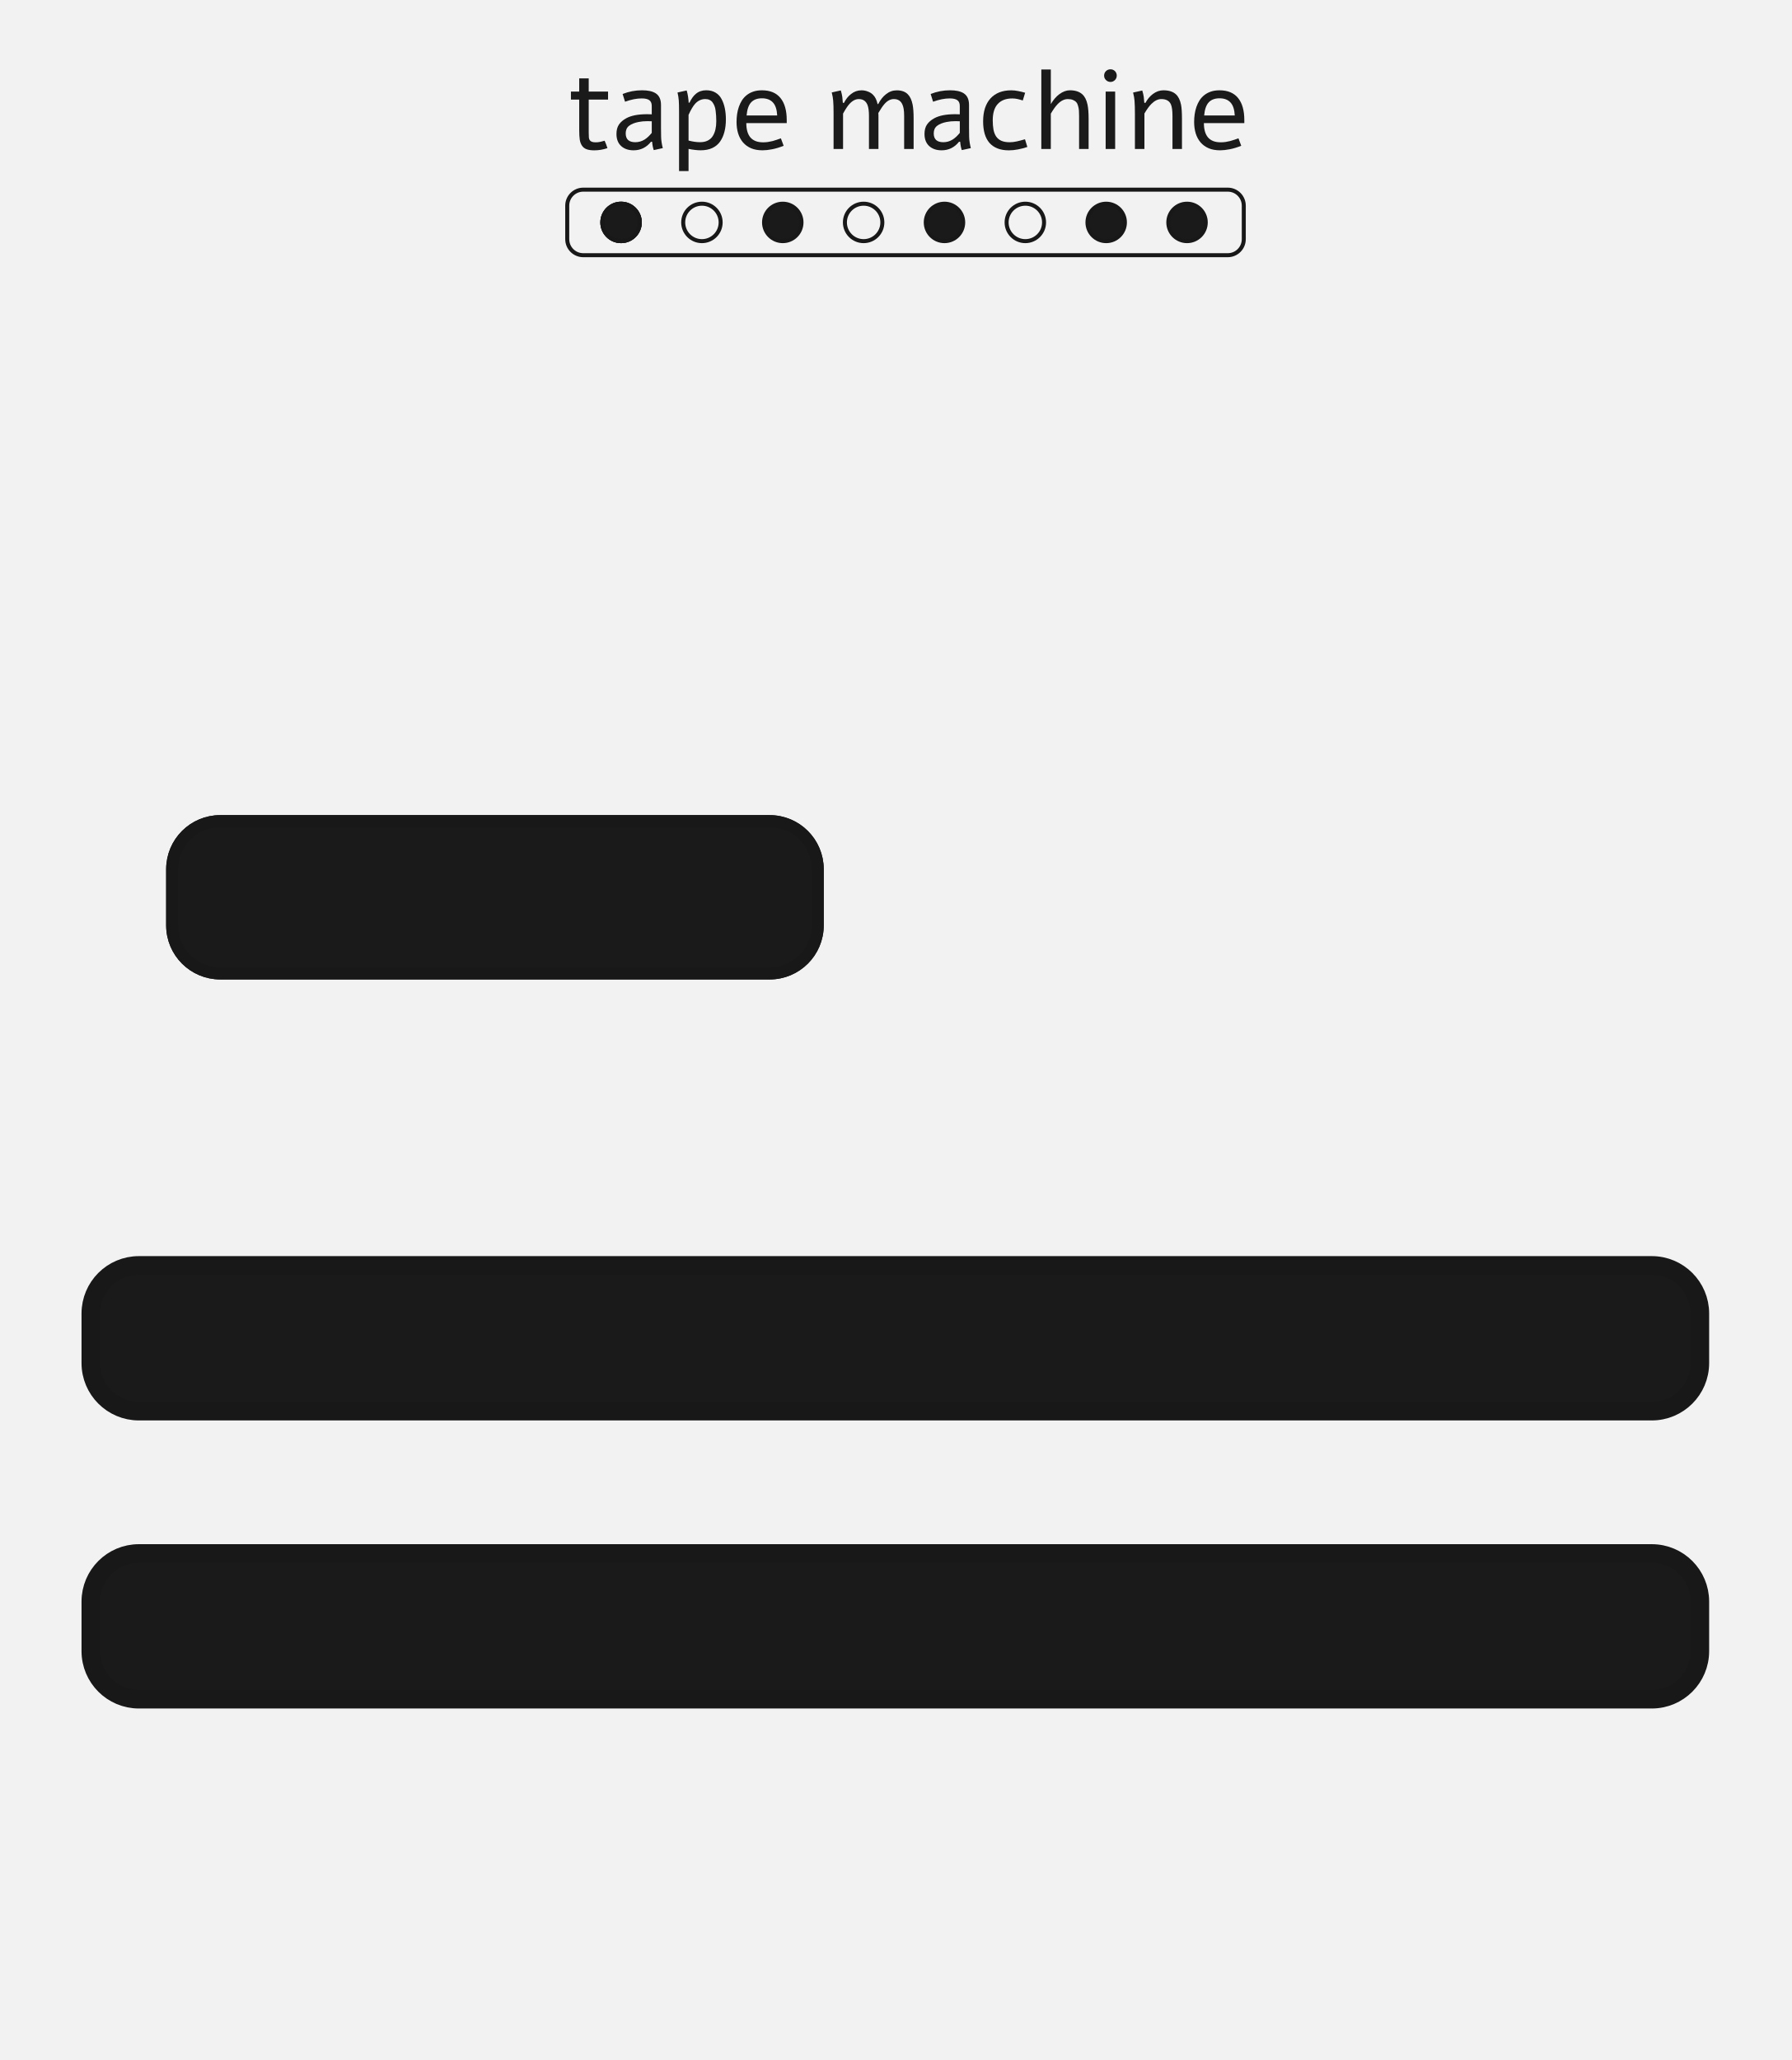
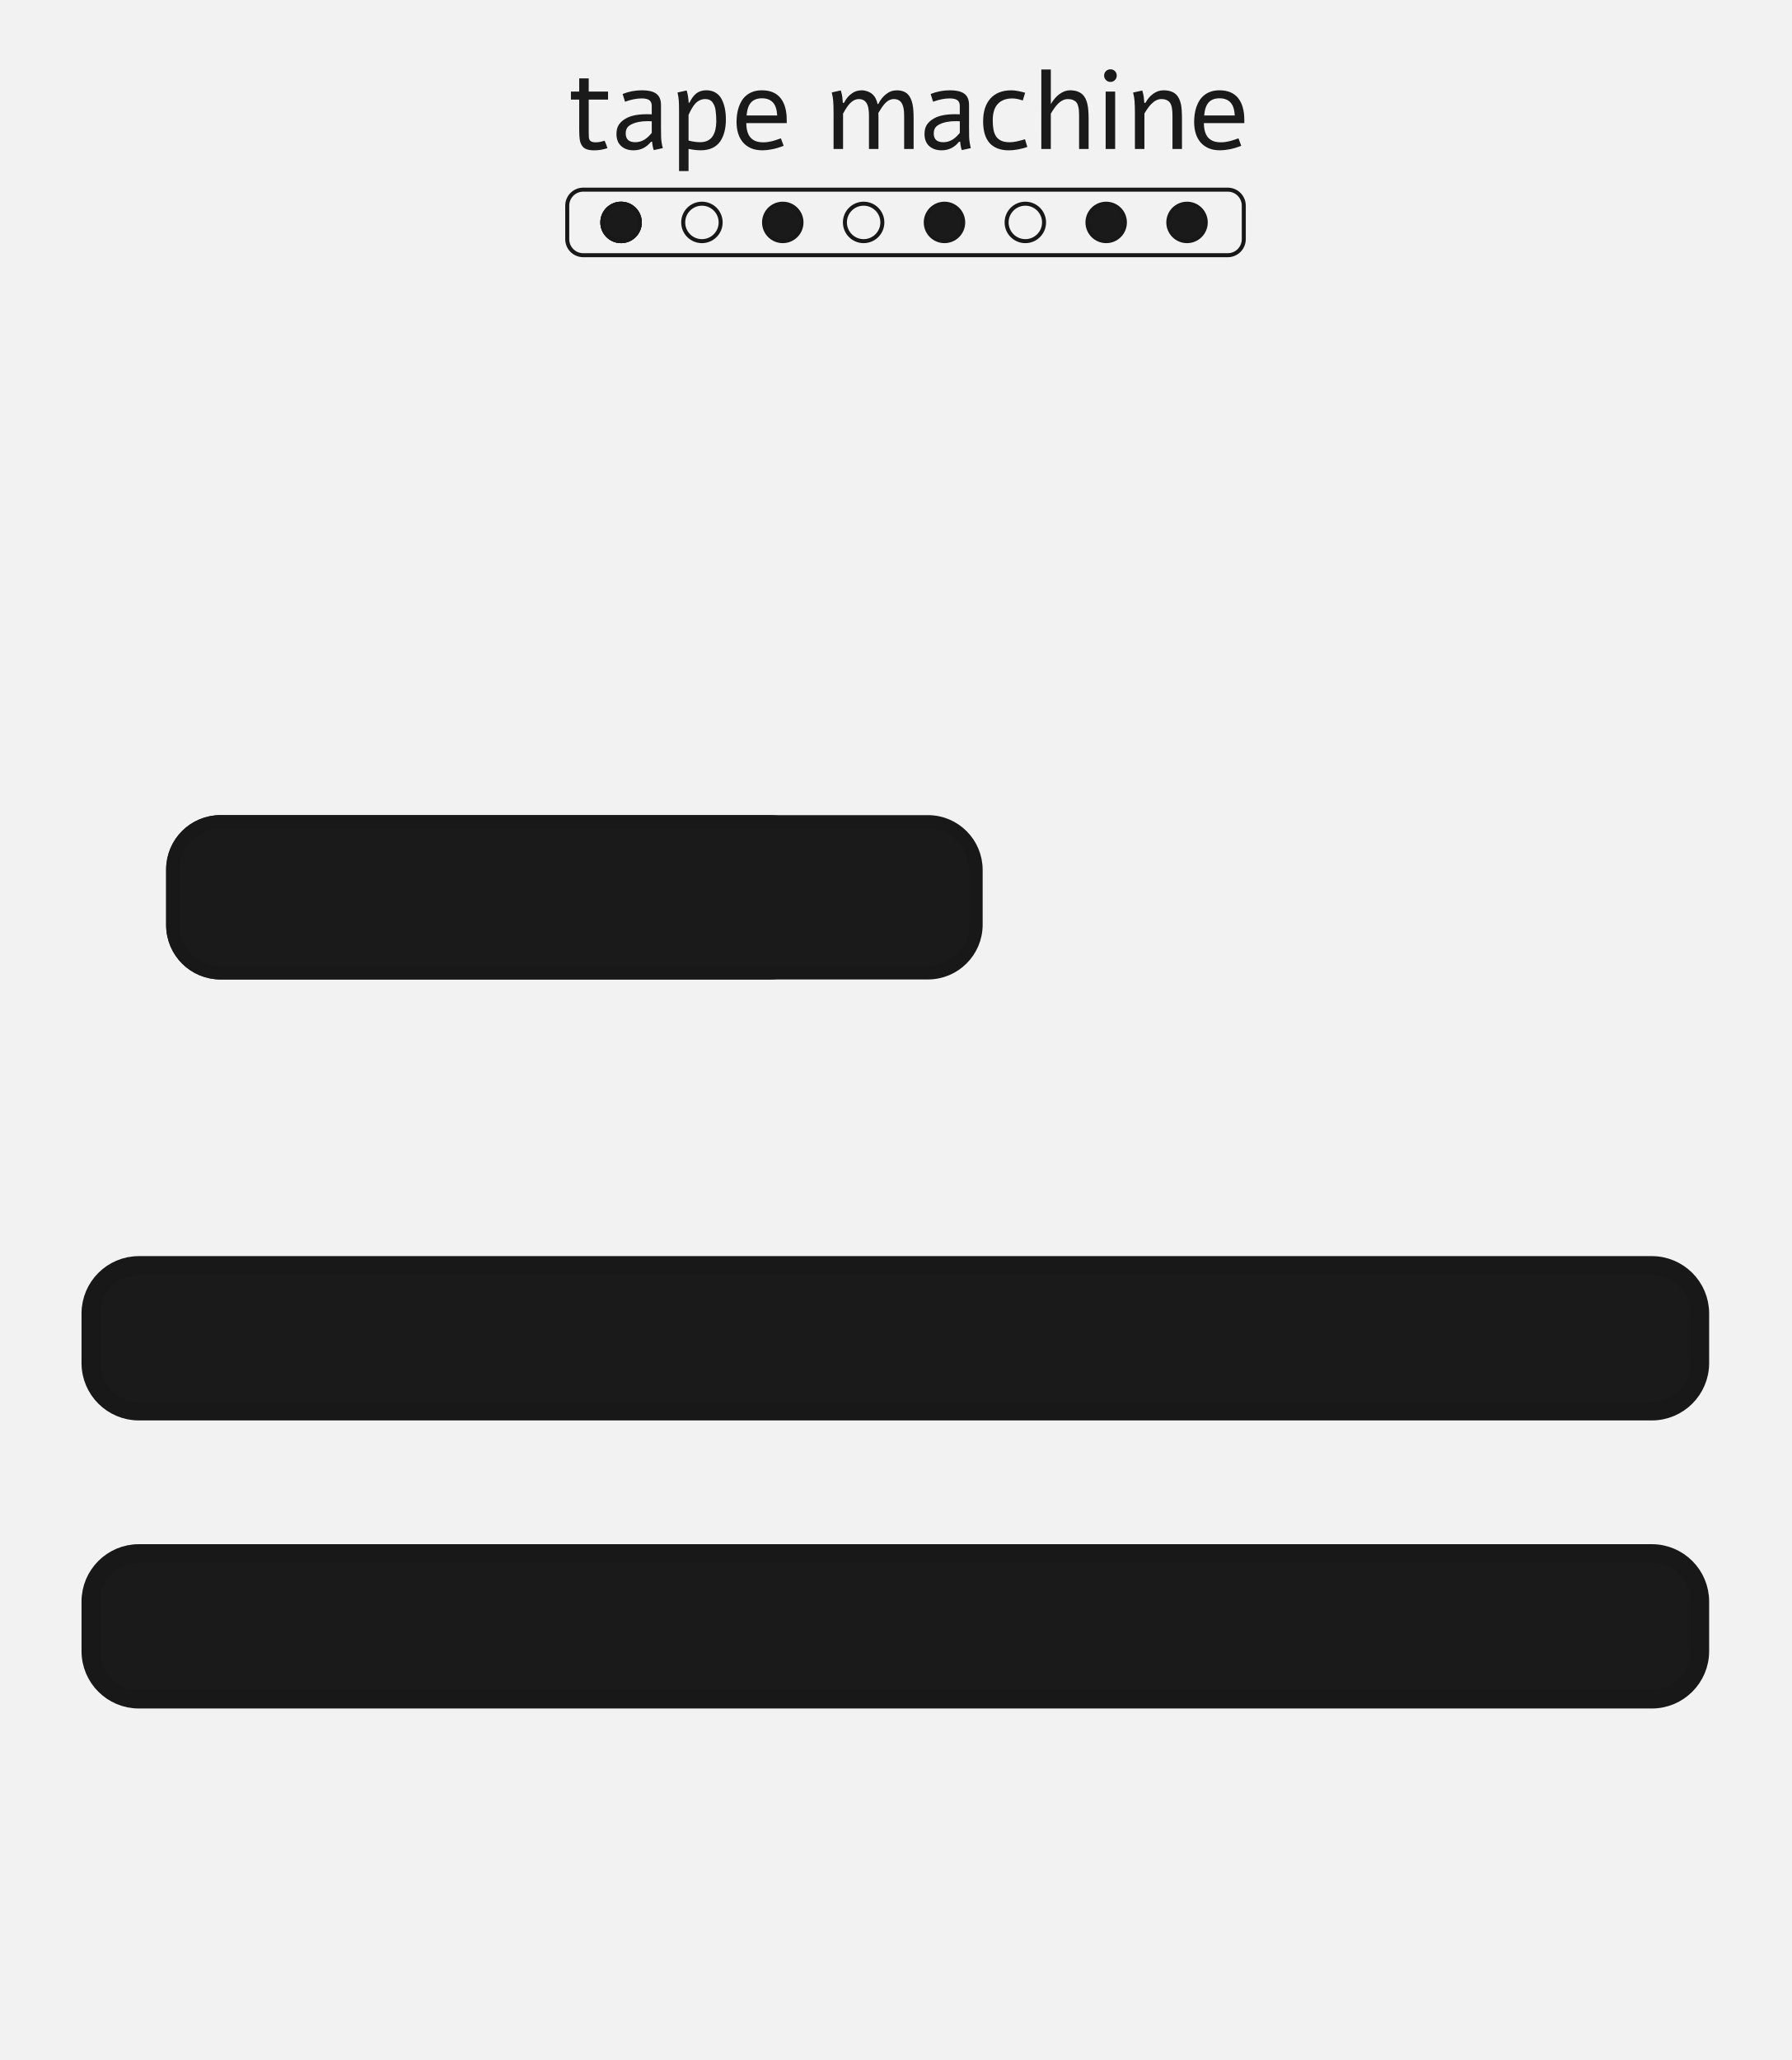
<svg xmlns="http://www.w3.org/2000/svg" width="111.76mm" height="128.5mm" viewBox="0 0 111.76 128.5" version="1.1" id="svg5" xml:space="preserve">
  <defs id="defs2" />
  <g id="layer1" style="fill:#f2f2f2">
    <rect style="fill:#f2f2f2;stroke-width:0.925" id="rect289" width="115.041" height="131.771" x="-1.621" y="-1.635" />
    <g aria-label="tape machine" id="text399" style="font-size:7.056px;line-height:1.25;font-family:Alef;-inkscape-font-specification:Alef;fill:#1a1a1a;stroke-width:0.265" transform="translate(-4.337274)">
      <path d="m 40.472,4.891 h 0.593 v 0.82 h 1.206 v 0.5 h -1.206 v 2.057 q 0,0.207 0.01,0.317 0.014,0.107 0.062,0.169 0.09,0.124 0.362,0.124 0.152,0 0.293,-0.031 0.145,-0.031 0.265,-0.069 0.096,0.21 0.176,0.462 -0.407,0.138 -0.82,0.138 -0.3,0 -0.482,-0.069 Q 40.751,9.242 40.648,9.091 40.541,8.932 40.506,8.712 40.472,8.491 40.472,8.102 V 6.211 H 39.955 V 5.711 h 0.517 z" id="path455" />
      <path d="M 43.331,6.345 43.18,5.863 q 0.579,-0.231 1.213,-0.231 0.555,0 0.847,0.186 0.334,0.214 0.334,0.727 v 1.409 q 0,0.282 0.007,0.579 0.003,0.176 0.034,0.365 0.028,0.179 0.072,0.341 l -0.565,0.124 q -0.079,-0.231 -0.1,-0.517 l -0.069,-0.007 q -0.427,0.537 -1.089,0.537 -0.482,0 -0.775,-0.265 -0.293,-0.269 -0.293,-0.754 0,-0.362 0.158,-0.593 0.162,-0.231 0.455,-0.389 0.462,-0.251 1.292,-0.251 0.11,0 0.296,0.007 V 6.607 q 0,-0.248 -0.152,-0.358 -0.152,-0.11 -0.475,-0.11 -0.472,0 -1.04,0.207 z m 1.667,1.943 V 7.565 q -0.093,-0.007 -0.272,-0.007 -0.303,0 -0.558,0.052 -0.379,0.076 -0.589,0.241 -0.207,0.162 -0.207,0.469 0,0.551 0.599,0.551 0.31,0 0.579,-0.165 0.22,-0.138 0.448,-0.417 z" id="path457" />
      <path d="M 47.293,10.672 H 46.701 V 7.062 q 0,-0.599 -0.017,-0.789 -0.017,-0.234 -0.079,-0.503 L 47.176,5.642 q 0.059,0.193 0.086,0.389 0.034,0.241 0.038,0.372 h 0.052 q 0.179,-0.372 0.396,-0.548 0.262,-0.224 0.648,-0.224 0.338,0 0.582,0.148 0.245,0.145 0.379,0.407 0.138,0.262 0.2,0.575 0.065,0.314 0.065,0.692 0,0.427 -0.09,0.768 -0.086,0.341 -0.269,0.606 -0.183,0.262 -0.489,0.407 -0.307,0.141 -0.72,0.141 -0.324,0 -0.761,-0.086 z m 0,-3.507 V 8.767 q 0.389,0.103 0.717,0.103 0.279,0 0.479,-0.1 0.203,-0.103 0.317,-0.286 0.114,-0.186 0.165,-0.413 0.052,-0.227 0.052,-0.51 0,-0.193 -0.01,-0.338 -0.007,-0.148 -0.031,-0.317 -0.021,-0.172 -0.069,-0.293 -0.048,-0.121 -0.121,-0.224 -0.072,-0.103 -0.189,-0.155 -0.114,-0.055 -0.265,-0.055 -0.365,0 -0.634,0.293 -0.193,0.214 -0.41,0.692 z" id="path459" />
      <path d="m 53.226,9.094 q -0.382,0.152 -0.72,0.217 -0.334,0.065 -0.599,0.065 -0.407,0 -0.71,-0.127 Q 50.893,9.118 50.69,8.884 50.49,8.65 50.387,8.326 q -0.1,-0.327 -0.1,-0.72 0,-0.241 0.034,-0.482 0.034,-0.241 0.11,-0.458 0.076,-0.22 0.196,-0.41 0.124,-0.189 0.3,-0.327 0.176,-0.138 0.41,-0.217 0.234,-0.079 0.534,-0.079 0.768,0 1.158,0.482 0.389,0.479 0.389,1.375 v 0.189 h -2.522 q 0,0.289 0.062,0.513 0.062,0.22 0.189,0.376 0.131,0.152 0.327,0.231 0.2,0.079 0.472,0.079 0.152,0 0.3,-0.021 0.152,-0.024 0.293,-0.059 0.141,-0.038 0.269,-0.083 0.131,-0.045 0.245,-0.086 z M 52.823,7.203 q -0.028,-0.558 -0.269,-0.813 -0.238,-0.258 -0.682,-0.258 -0.444,0 -0.679,0.258 -0.231,0.255 -0.279,0.813 z" id="path461" />
      <path d="M 56.34,9.294 V 7.079 q 0,-0.531 -0.024,-0.799 -0.014,-0.21 -0.09,-0.513 l 0.565,-0.127 q 0.065,0.207 0.093,0.4 0.014,0.072 0.034,0.376 h 0.072 q 0.176,-0.351 0.441,-0.551 0.286,-0.231 0.651,-0.231 0.207,0 0.4,0.076 0.193,0.072 0.324,0.207 0.196,0.193 0.279,0.572 h 0.041 q 0.207,-0.4 0.486,-0.613 0.3,-0.241 0.672,-0.241 0.451,0 0.692,0.251 0.21,0.21 0.296,0.641 0.062,0.314 0.062,0.875 V 9.294 H 60.743 V 7.234 q 0,-0.272 -0.031,-0.448 -0.048,-0.272 -0.172,-0.424 -0.155,-0.183 -0.434,-0.183 -0.317,0 -0.586,0.303 -0.162,0.183 -0.386,0.565 0.007,0.059 0.007,0.172 V 9.294 H 58.548 V 7.234 q 0,-0.438 -0.086,-0.672 -0.145,-0.382 -0.548,-0.382 -0.31,0 -0.589,0.31 -0.162,0.179 -0.393,0.596 V 9.294 Z" id="path463" />
      <path d="M 62.548,6.345 62.397,5.863 q 0.579,-0.231 1.213,-0.231 0.555,0 0.847,0.186 0.334,0.214 0.334,0.727 v 1.409 q 0,0.282 0.007,0.579 0.003,0.176 0.034,0.365 0.028,0.179 0.072,0.341 l -0.565,0.124 q -0.079,-0.231 -0.1,-0.517 l -0.069,-0.007 q -0.427,0.537 -1.089,0.537 -0.482,0 -0.775,-0.265 -0.293,-0.269 -0.293,-0.754 0,-0.362 0.158,-0.593 0.162,-0.231 0.455,-0.389 0.462,-0.251 1.292,-0.251 0.11,0 0.296,0.007 V 6.607 q 0,-0.248 -0.152,-0.358 -0.152,-0.11 -0.475,-0.11 -0.472,0 -1.04,0.207 z m 1.667,1.943 V 7.565 q -0.093,-0.007 -0.272,-0.007 -0.303,0 -0.558,0.052 -0.379,0.076 -0.589,0.241 -0.207,0.162 -0.207,0.469 0,0.551 0.599,0.551 0.31,0 0.579,-0.165 0.22,-0.138 0.448,-0.417 z" id="path465" />
      <path d="m 68.429,9.167 q -0.269,0.093 -0.575,0.152 -0.303,0.059 -0.575,0.059 -0.413,0 -0.717,-0.121 -0.303,-0.121 -0.503,-0.351 -0.196,-0.231 -0.293,-0.565 -0.096,-0.338 -0.096,-0.768 0,-0.469 0.117,-0.83 0.121,-0.362 0.345,-0.606 0.227,-0.248 0.551,-0.376 0.327,-0.127 0.741,-0.127 0.21,0 0.427,0.045 0.217,0.041 0.441,0.107 l -0.148,0.482 q -0.179,-0.059 -0.334,-0.093 -0.152,-0.034 -0.32,-0.034 -0.586,0 -0.903,0.341 -0.317,0.338 -0.317,1.023 0,0.32 0.045,0.575 0.048,0.251 0.165,0.431 0.121,0.176 0.324,0.269 0.207,0.093 0.524,0.093 0.207,0 0.444,-0.052 0.241,-0.055 0.51,-0.134 z" id="path467" />
      <path d="m 69.301,4.333 h 0.593 v 2.16 q 0.231,-0.393 0.524,-0.613 0.334,-0.248 0.665,-0.248 0.496,0 0.772,0.248 0.238,0.214 0.327,0.644 0.069,0.327 0.069,0.882 V 9.294 H 71.657 V 7.241 q 0,-0.21 -0.01,-0.345 -0.01,-0.138 -0.052,-0.286 -0.038,-0.152 -0.114,-0.234 -0.072,-0.086 -0.207,-0.141 -0.131,-0.055 -0.32,-0.055 -0.327,0 -0.63,0.31 -0.193,0.196 -0.431,0.599 V 9.294 h -0.593 z" id="path469" />
      <path d="m 73.617,4.323 q 0.158,0 0.276,0.11 0.114,0.121 0.114,0.282 0,0.165 -0.114,0.279 -0.117,0.117 -0.276,0.117 -0.165,0 -0.282,-0.117 -0.117,-0.11 -0.117,-0.279 0,-0.165 0.117,-0.282 0.117,-0.11 0.282,-0.11 z m -0.303,1.388 h 0.593 V 9.294 h -0.593 z" id="path471" />
      <path d="m 75.026,5.773 0.572,-0.127 q 0.065,0.207 0.093,0.4 0.014,0.093 0.034,0.369 h 0.072 q 0.189,-0.348 0.469,-0.555 0.307,-0.227 0.648,-0.227 0.513,0 0.782,0.248 0.231,0.21 0.32,0.644 0.059,0.296 0.059,0.882 V 9.294 H 77.483 V 7.241 q 0,-0.513 -0.1,-0.734 -0.148,-0.327 -0.596,-0.327 -0.317,0 -0.62,0.303 -0.203,0.203 -0.434,0.596 V 9.294 H 75.14 V 7.089 q 0,-0.465 -0.024,-0.803 -0.014,-0.21 -0.09,-0.513 z" id="path473" />
      <path d="m 81.772,9.094 q -0.382,0.152 -0.72,0.217 -0.334,0.065 -0.599,0.065 -0.407,0 -0.71,-0.127 -0.303,-0.131 -0.506,-0.365 -0.2,-0.234 -0.303,-0.558 -0.1,-0.327 -0.1,-0.72 0,-0.241 0.034,-0.482 0.034,-0.241 0.11,-0.458 0.076,-0.22 0.196,-0.41 0.124,-0.189 0.3,-0.327 0.176,-0.138 0.41,-0.217 0.234,-0.079 0.534,-0.079 0.768,0 1.158,0.482 0.389,0.479 0.389,1.375 V 7.678 H 79.443 q 0,0.289 0.062,0.513 0.062,0.22 0.189,0.376 0.131,0.152 0.327,0.231 0.2,0.079 0.472,0.079 0.152,0 0.3,-0.021 0.152,-0.024 0.293,-0.059 0.141,-0.038 0.269,-0.083 0.131,-0.045 0.245,-0.086 z M 81.369,7.203 Q 81.341,6.645 81.1,6.39 80.862,6.132 80.418,6.132 q -0.444,0 -0.679,0.258 -0.231,0.255 -0.279,0.813 z" id="path475" />
    </g>
    <rect style="fill:#1a1a1a;fill-opacity:0;stroke:#181818;stroke-width:0.25;stroke-dasharray:none;stroke-opacity:1" id="rect877" width="42.207" height="4.089" x="35.387" y="11.83" rx="1" ry="1" />
    <circle style="display:inline;fill:#1a1a1a;fill-opacity:1;stroke:#181818;stroke-width:0.25;stroke-dasharray:none;stroke-opacity:1" id="path2125" cx="38.746" cy="13.874" r="1.168" />
    <path id="use2634" style="display:inline;fill:#1a1a1a;fill-opacity:0;stroke:#181818;stroke-width:0.25" d="m 39.914,13.874 a 1.168,1.168 0 0 1 -1.168,1.168 1.168,1.168 0 0 1 -1.168,-1.168 1.168,1.168 0 0 1 1.168,-1.168 1.168,1.168 0 0 1 1.168,1.168 z" />
    <path id="use5554" style="display:inline;fill:#1a1a1a;fill-opacity:0;stroke:#181818;stroke-width:0.25" d="m 39.914,13.874 a 1.168,1.168 0 0 1 -1.168,1.168 1.168,1.168 0 0 1 -1.168,-1.168 1.168,1.168 0 0 1 1.168,-1.168 1.168,1.168 0 0 1 1.168,1.168 z" />
    <path id="use5556" style="display:inline;fill:#1a1a1a;fill-opacity:0;stroke:#181818;stroke-width:0.25" d="m 44.958,13.874 a 1.168,1.168 0 0 1 -1.168,1.168 1.168,1.168 0 0 1 -1.168,-1.168 1.168,1.168 0 0 1 1.168,-1.168 1.168,1.168 0 0 1 1.168,1.168 z" />
    <path id="use5558" style="display:inline;fill:#1a1a1a;fill-opacity:1;stroke:#181818;stroke-width:0.25" d="m 50.002,13.874 a 1.168,1.168 0 0 1 -1.168,1.168 1.168,1.168 0 0 1 -1.168,-1.168 1.168,1.168 0 0 1 1.168,-1.168 1.168,1.168 0 0 1 1.168,1.168 z" />
    <path id="use5560" style="display:inline;fill:#1a1a1a;fill-opacity:0;stroke:#181818;stroke-width:0.25" d="m 55.046,13.874 a 1.168,1.168 0 0 1 -1.168,1.168 1.168,1.168 0 0 1 -1.168,-1.168 1.168,1.168 0 0 1 1.168,-1.168 1.168,1.168 0 0 1 1.168,1.168 z" />
    <path id="use5562" style="display:inline;fill:#1a1a1a;fill-opacity:1;stroke:#181818;stroke-width:0.25" d="m 60.09,13.874 a 1.168,1.168 0 0 1 -1.168,1.168 1.168,1.168 0 0 1 -1.168,-1.168 1.168,1.168 0 0 1 1.168,-1.168 1.168,1.168 0 0 1 1.168,1.168 z" />
    <path id="use5564" style="display:inline;fill:#1a1a1a;fill-opacity:0;stroke:#181818;stroke-width:0.25" d="m 65.134,13.874 a 1.168,1.168 0 0 1 -1.168,1.168 1.168,1.168 0 0 1 -1.168,-1.168 1.168,1.168 0 0 1 1.168,-1.168 1.168,1.168 0 0 1 1.168,1.168 z" />
    <path id="use5566" style="display:inline;fill:#1a1a1a;fill-opacity:1;stroke:#181818;stroke-width:0.25" d="m 70.178,13.874 a 1.168,1.168 0 0 1 -1.168,1.168 1.168,1.168 0 0 1 -1.168,-1.168 1.168,1.168 0 0 1 1.168,-1.168 1.168,1.168 0 0 1 1.168,1.168 z" />
    <path id="use5568" style="display:inline;fill:#1a1a1a;fill-opacity:1;stroke:#181818;stroke-width:0.25" d="m 75.222,13.874 a 1.168,1.168 0 0 1 -1.168,1.168 1.168,1.168 0 0 1 -1.168,-1.168 1.168,1.168 0 0 1 1.168,-1.168 1.168,1.168 0 0 1 1.168,1.168 z" />
    <rect style="fill:#1a1a1a;stroke:#181818;stroke-width:0.75" id="rect995" width="40.275" height="9.501" x="10.74" y="51.221" rx="3" ry="3" />
-     <rect style="fill:#1a1a1a;stroke:#181818;stroke-width:0.75" id="rect4782" width="40.275" height="9.501" x="10.74" y="51.221" rx="3" ry="3" />
+     <rect style="fill:#1a1a1a;stroke:#181818;stroke-width:0.833" id="rect4782" width="50.106" height="9.418" x="10.781" y="51.263" rx="3" ry="3" />
    <rect style="fill:#1a1a1a;stroke:#181818;stroke-width:1.158" id="rect4784" width="100.382" height="9.092" x="5.665" y="78.934" rx="3" ry="3" />
    <rect style="fill:#1a1a1a;stroke:#181818;stroke-width:1.158" id="rect4986" width="100.382" height="9.092" x="5.665" y="96.903" rx="3" ry="3" />
  </g>
  <g id="layer2" style="display:none" />
</svg>
